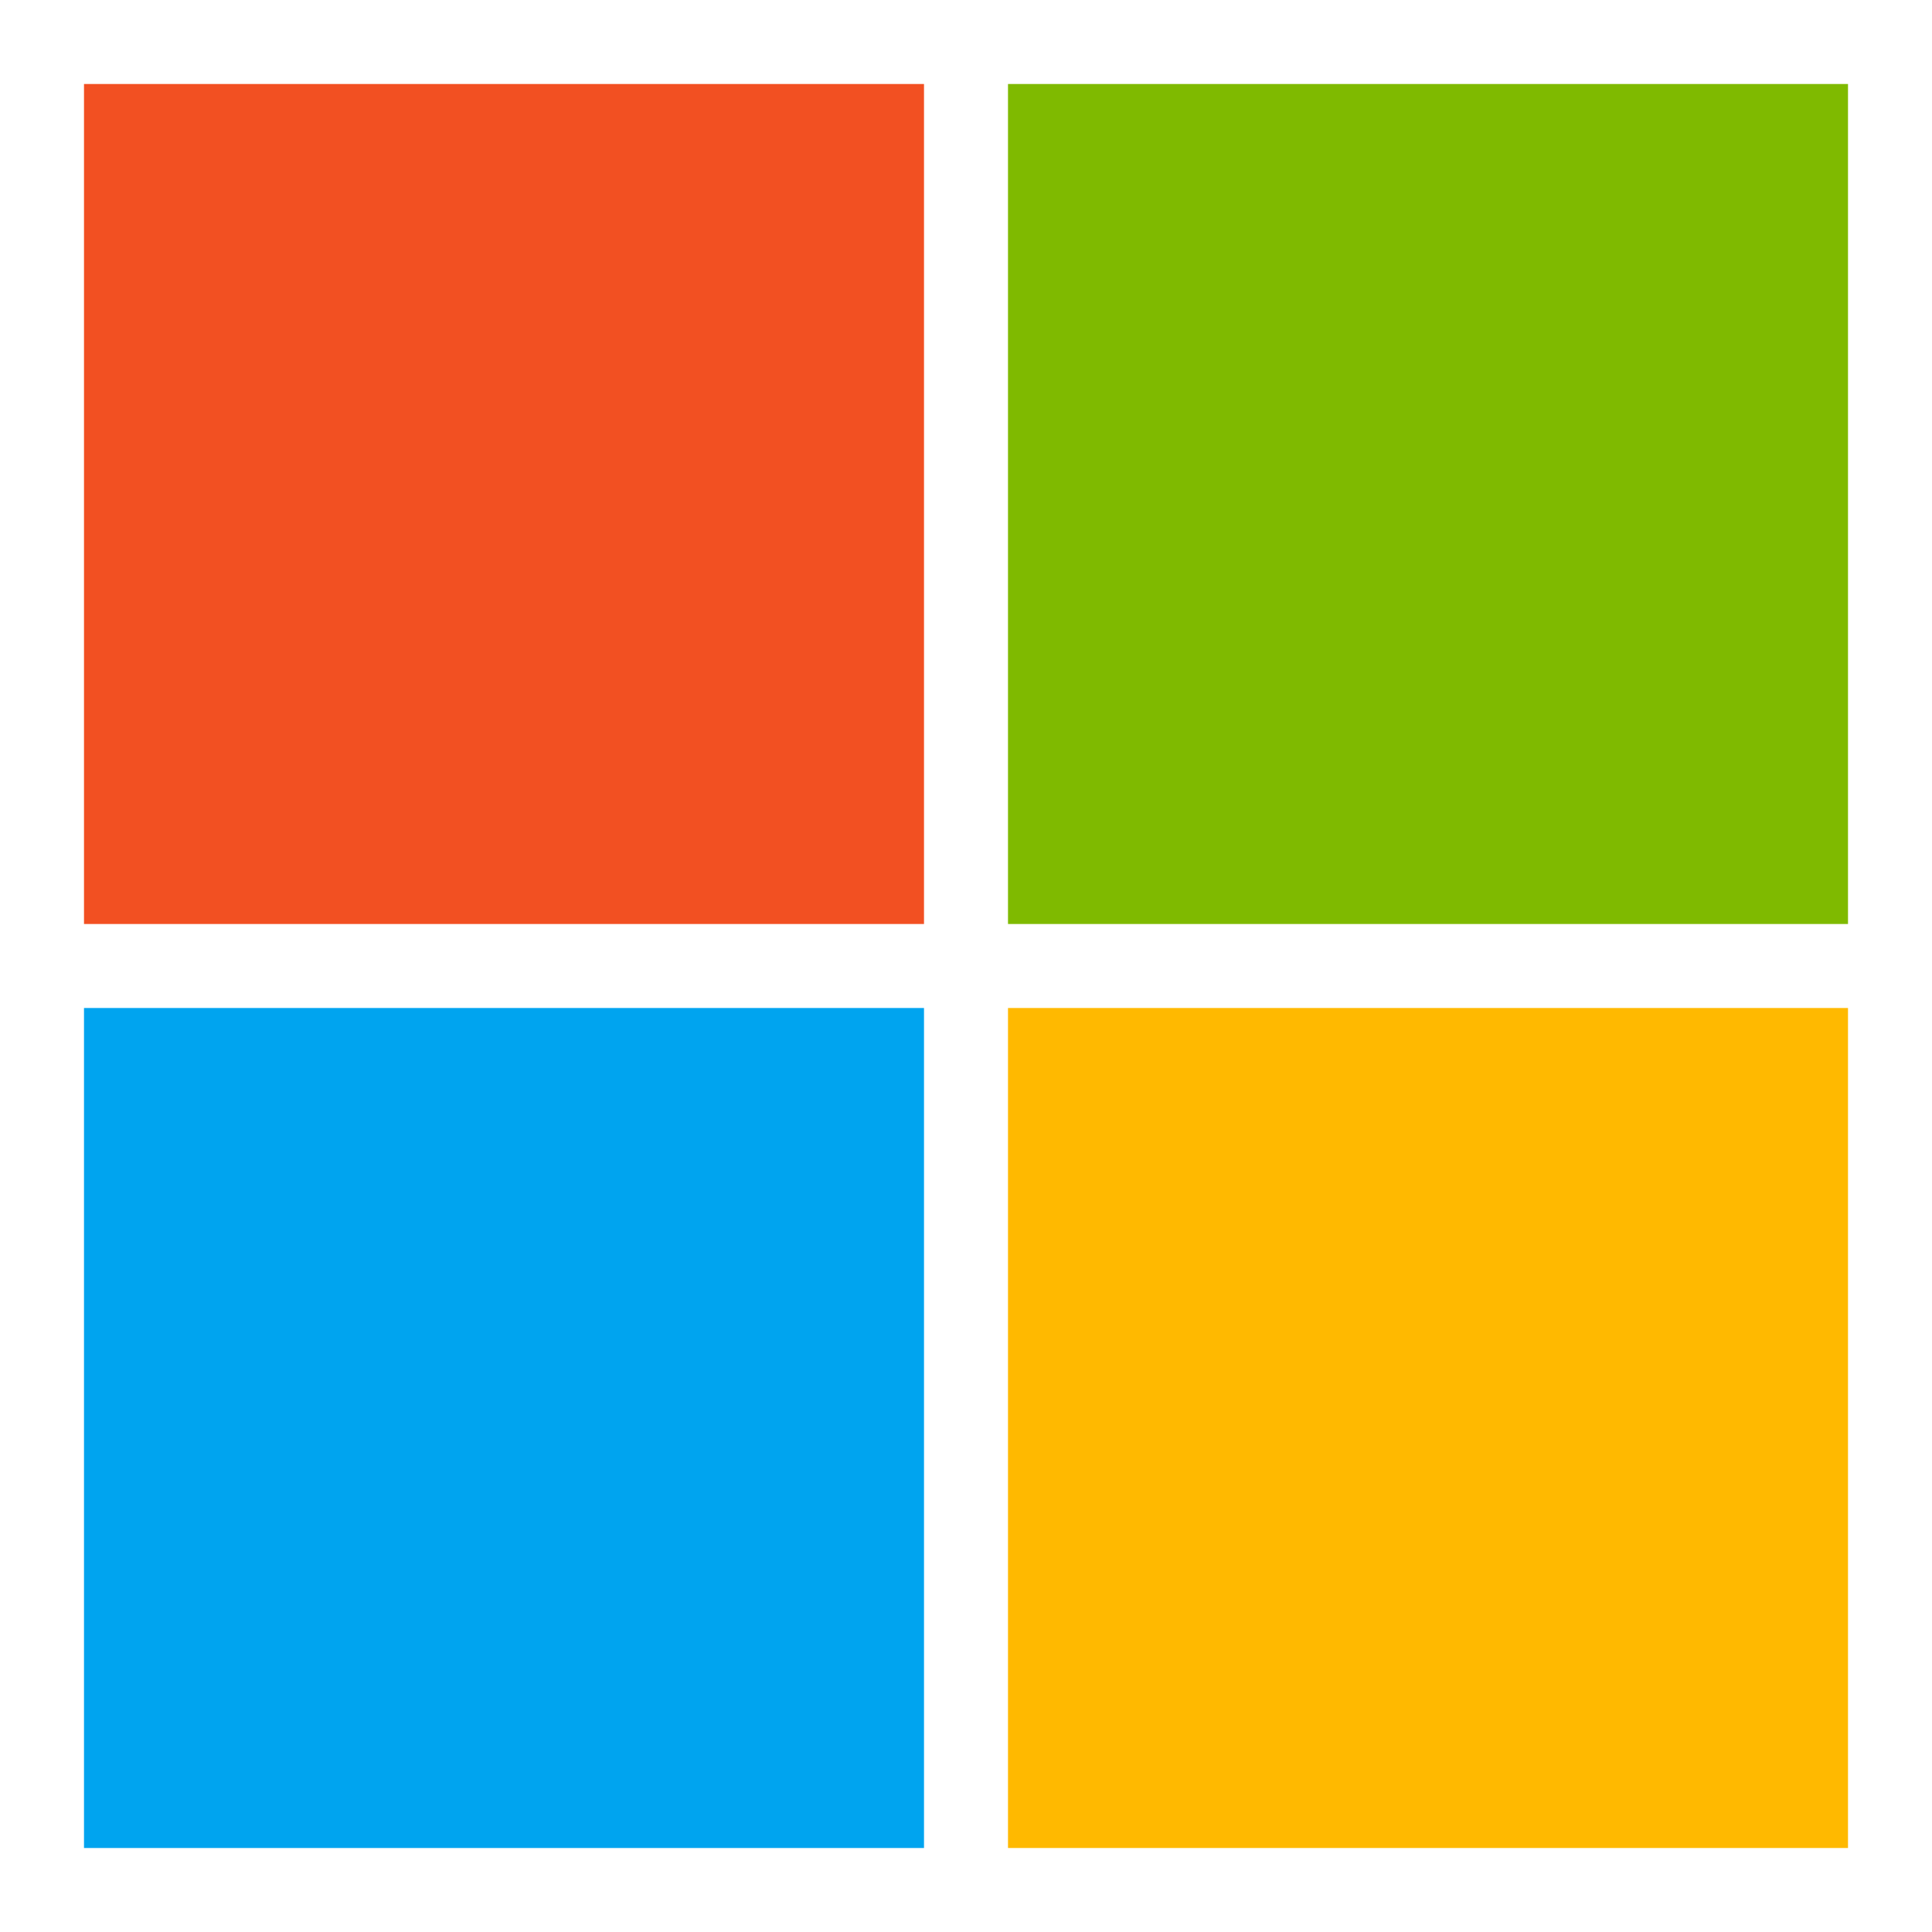
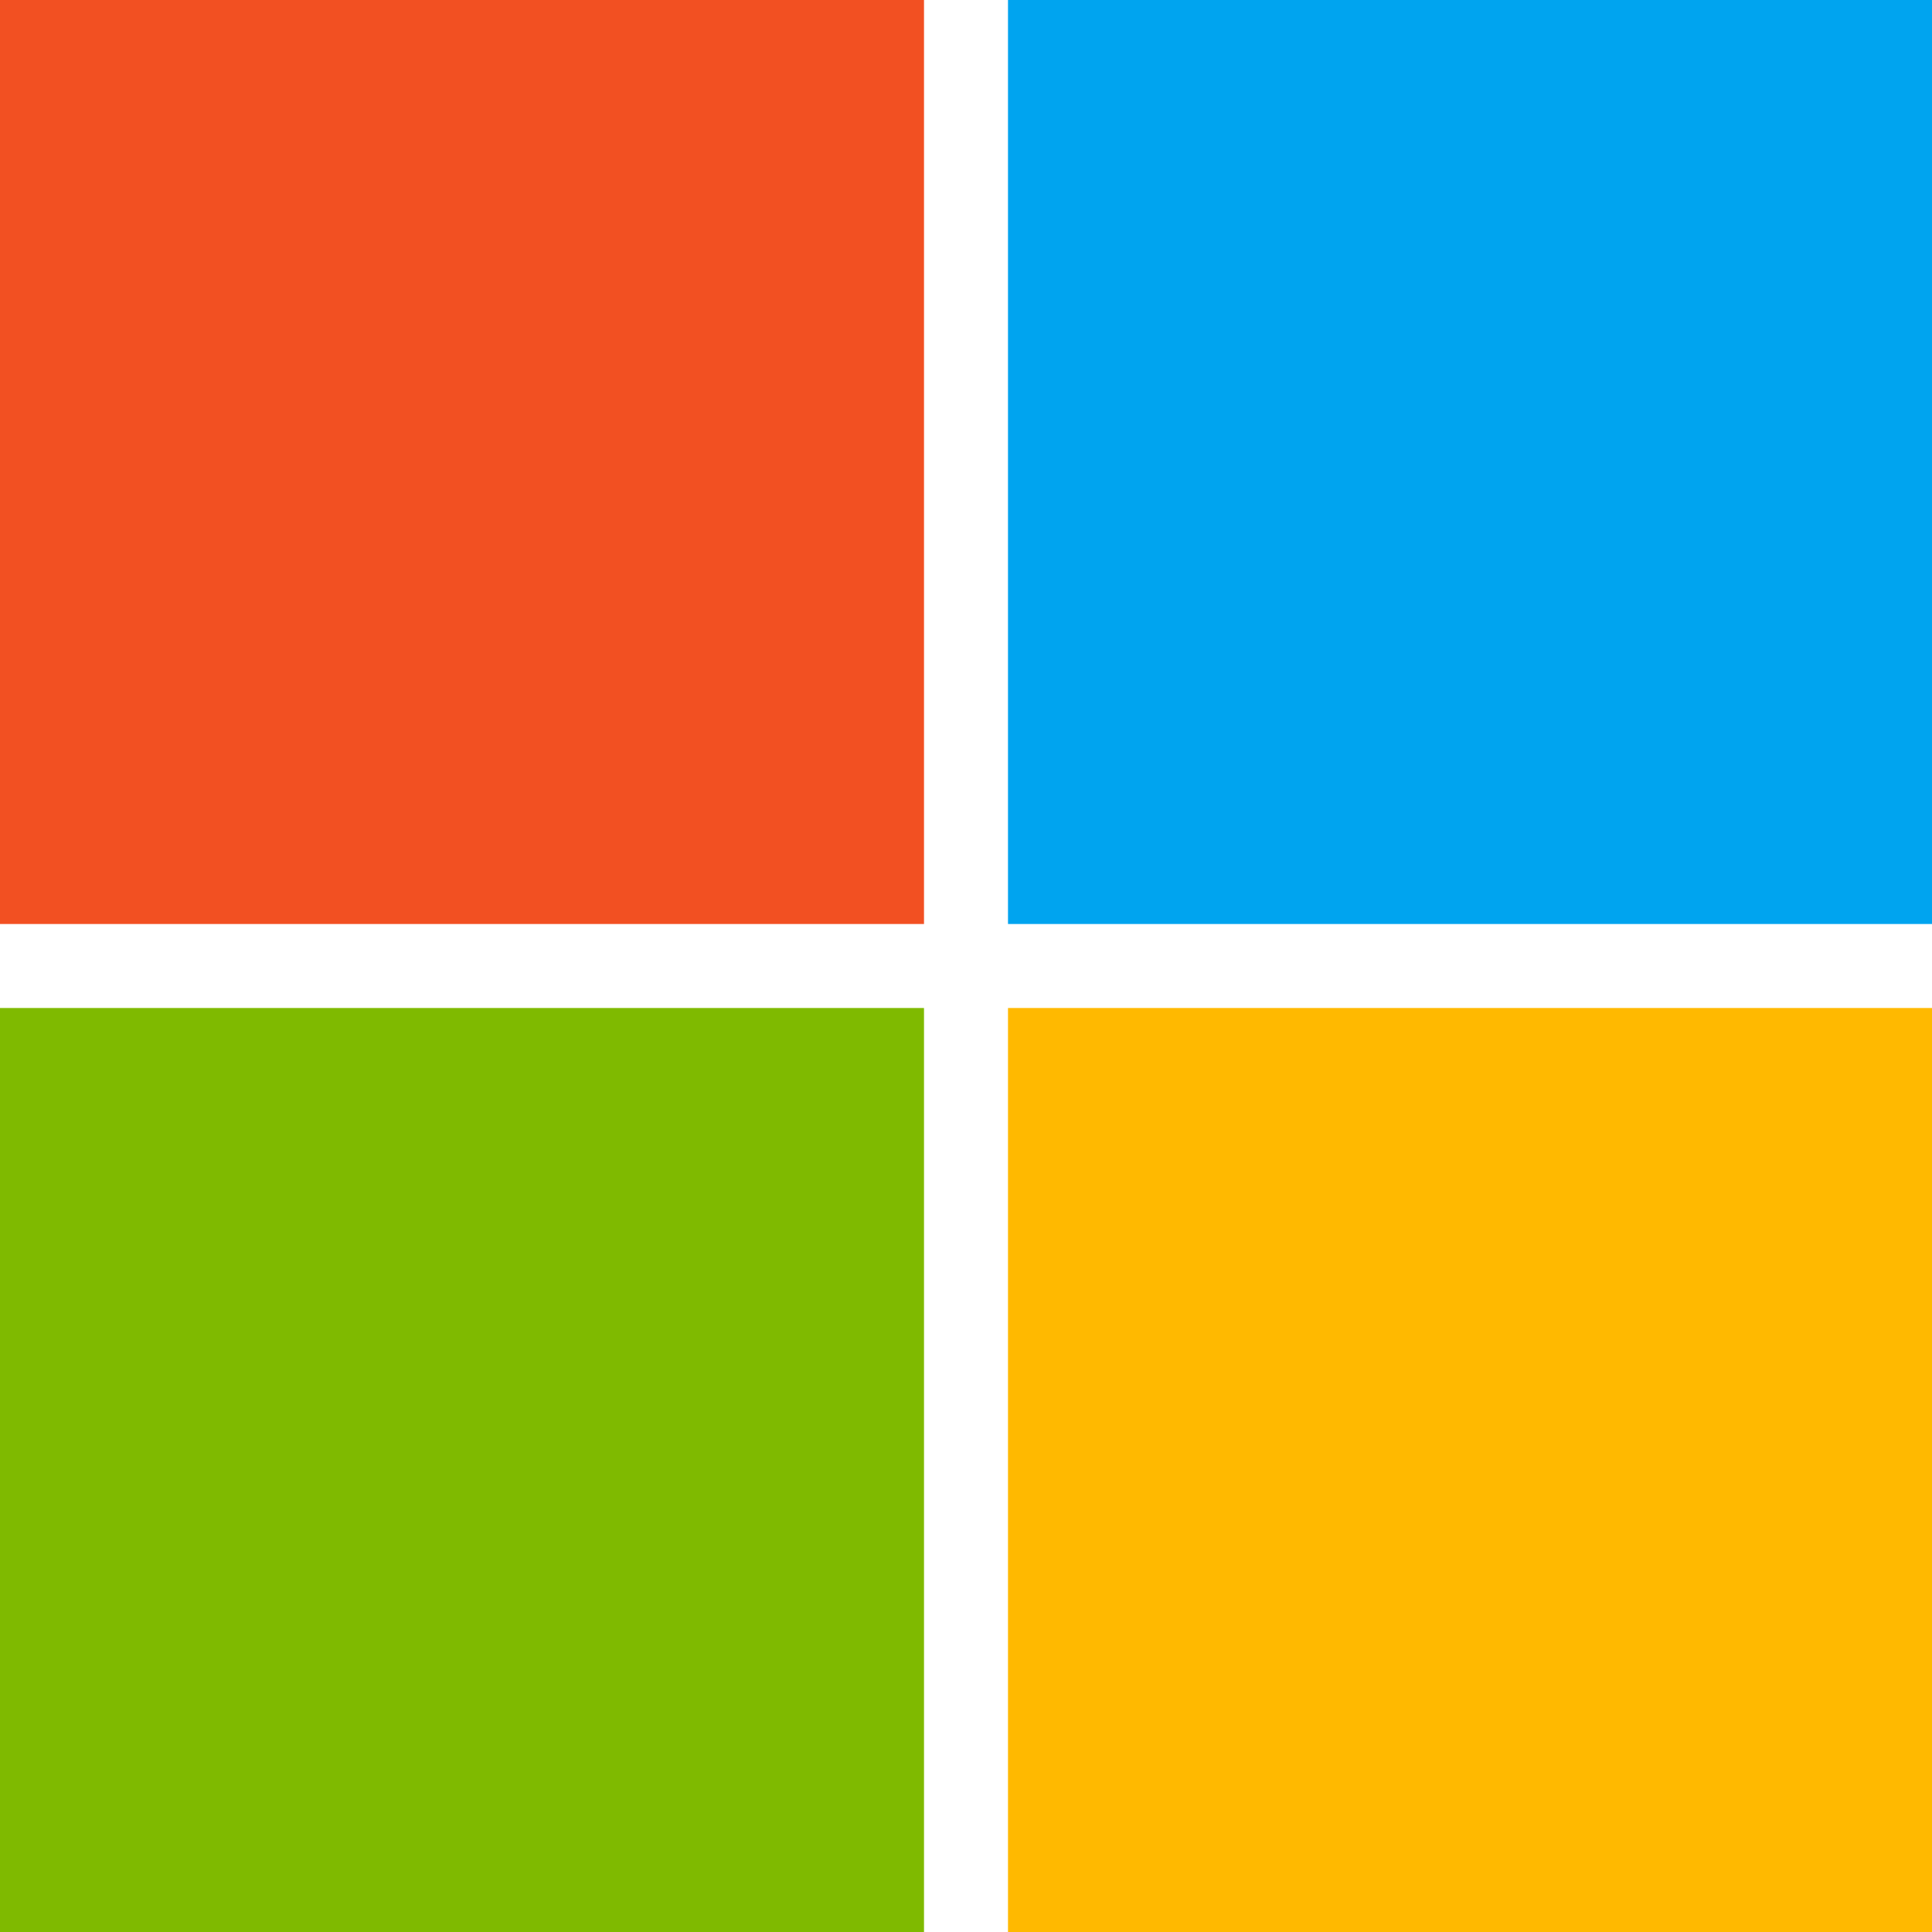
- <svg xmlns="http://www.w3.org/2000/svg" width="18" height="18" viewBox="0 0 23 23" aria-hidden="true">
-   <rect width="10" height="10" x="1" y="1" fill="#f25022" />
-   <rect width="10" height="10" x="12" y="1" fill="#7fba00" />
-   <rect width="10" height="10" x="1" y="12" fill="#00a4ef" />
-   <rect width="10" height="10" x="12" y="12" fill="#ffb900" />
+ <svg xmlns="http://www.w3.org/2000/svg" viewBox="0 0 23 23" width="22" height="22" aria-hidden="true">
+   <path fill="#f25022" d="M0 0h11v11H0z" />
+   <path fill="#00a4ef" d="M12 0h11v11H12z" />
+   <path fill="#7fba00" d="M0 12h11v11H0z" />
+   <path fill="#ffb900" d="M12 12h11v11H12z" />
</svg>
